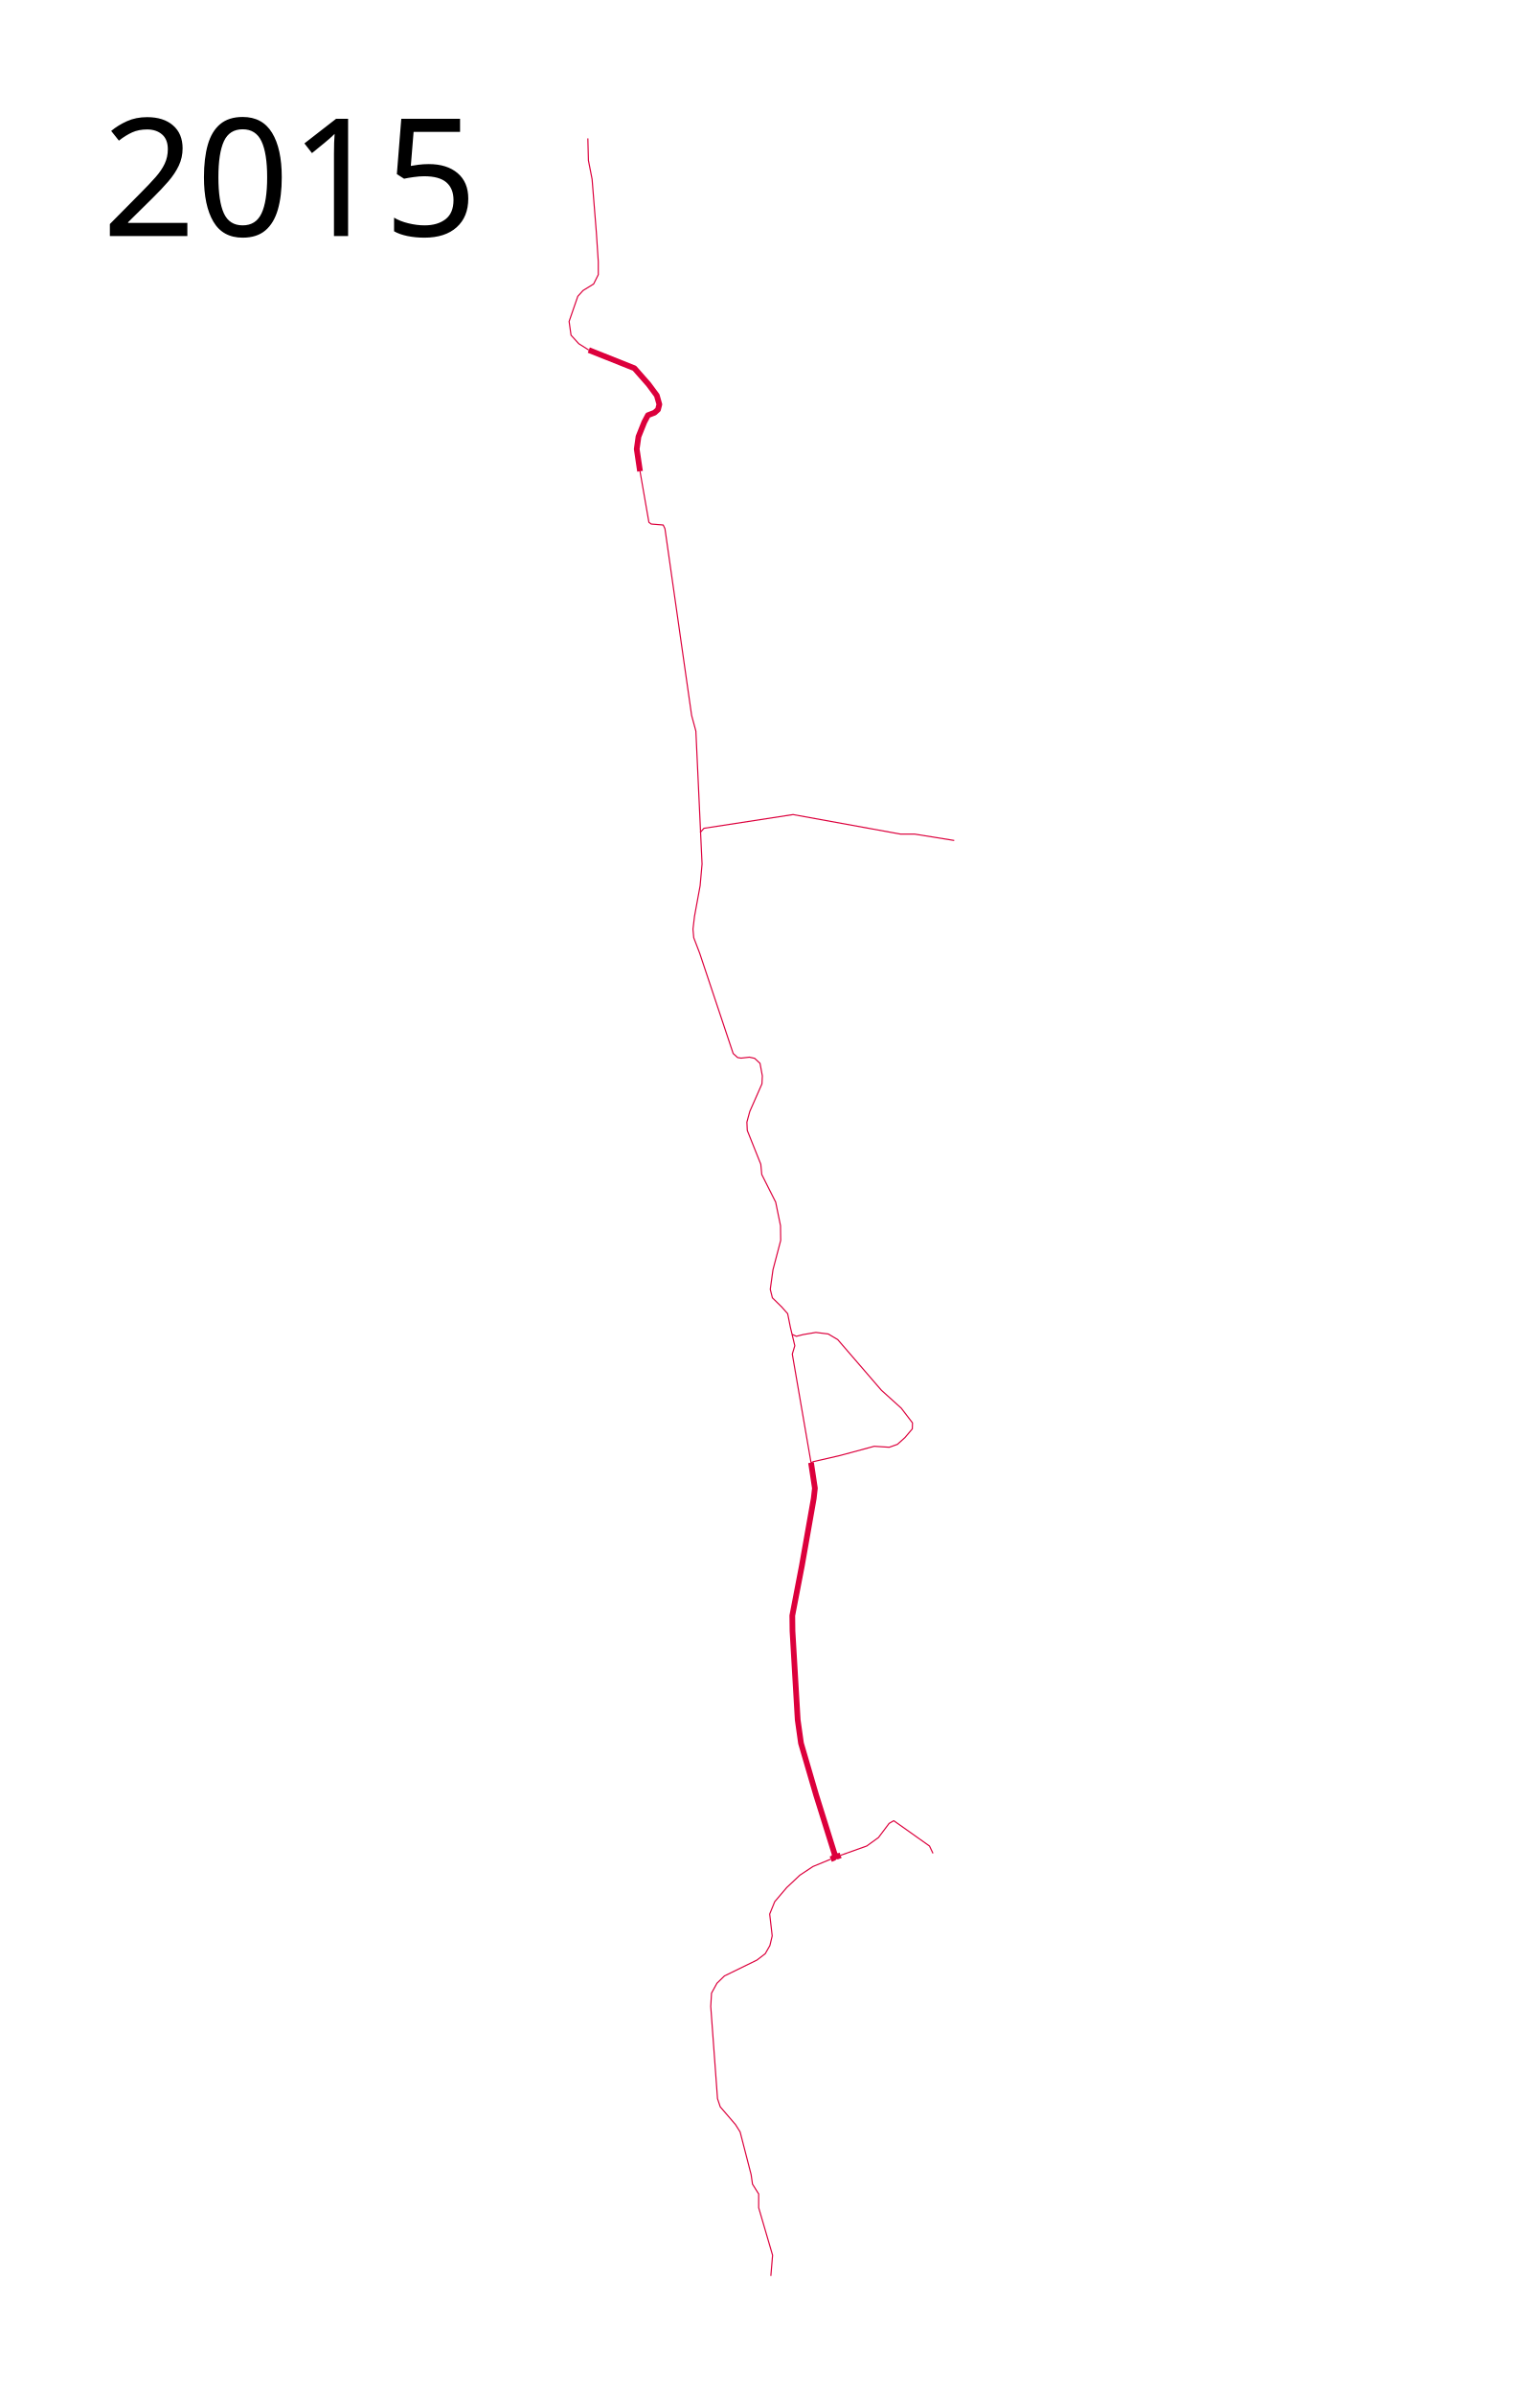
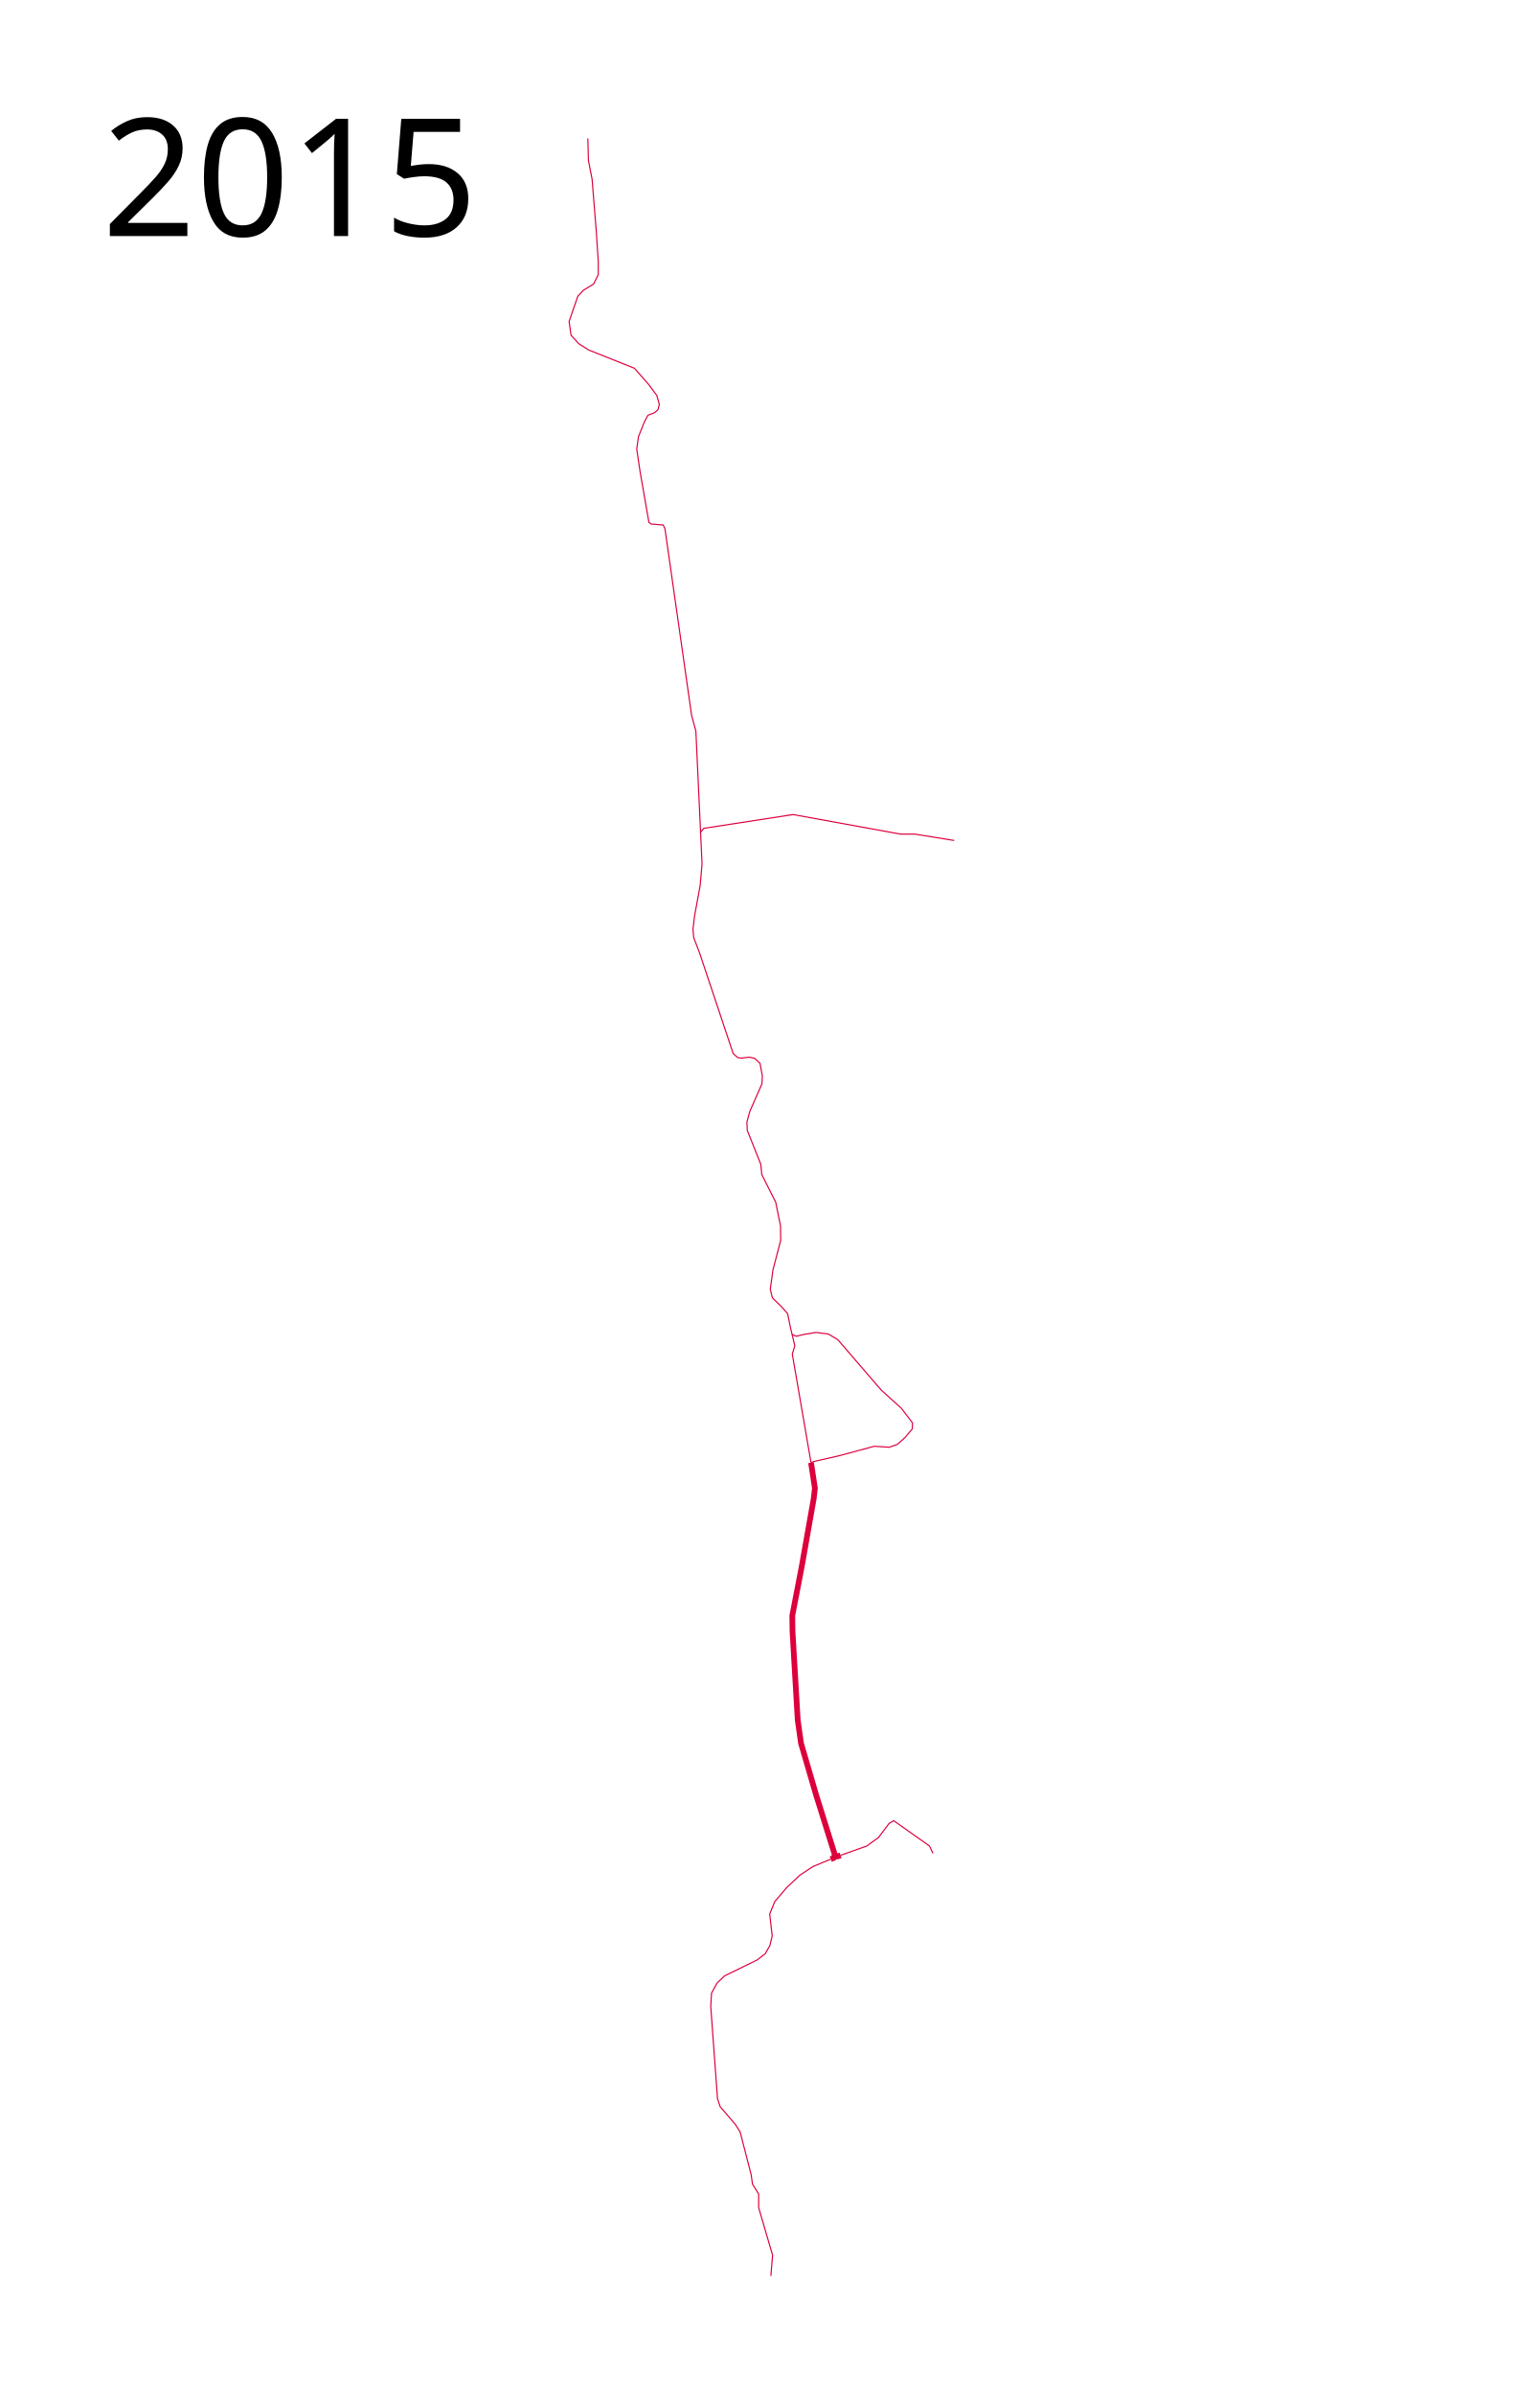
<svg xmlns="http://www.w3.org/2000/svg" height="2100" width="1350">
-   <path d="M516.44 306.95l40 15.931 12.374 14.068 7.288 9.83 2.203 7.797-1.186 4.577-3.051 2.711-5.763 2.204-3.22 6.101L560 382.881l-1.525 10.848 2.88 19.491M711.356 1282.542l3.39 22.373-1.017 8.983-10.34 58.644-8.474 44.068.17 13.56 4.576 77.796 2.881 20.509 13.22 45.254 16.441 52.542 2.373 1.526 2.712-1.017M732.203 1626.271l-.847 2.797-2.712 1.101" fill="none" stroke="#dc003c" stroke-width="5" stroke-linejoin="round" />
-   <path d="M737.288 1626.78l22.881-8.136 10.34-7.458 9.322-12.372 4.067-2.373 31.356 22.203 3.051 6.44M728.644 1630.17l-15.593 6.44-11.526 7.627L690 1655.085l-10.508 12.373-4.407 10.847 2.203 19.153-2.034 8.474-4.068 7.119-7.288 5.593-28.474 13.898-6.61 6.441-4.746 8.644-.678 11.695 5.932 80.848 2.373 7.118 13.39 15.593 4.068 6.441 9.66 37.458 1.187 8.305 5.424 8.644v12.034l12.203 41.695-1.525 18.135M711.356 1282.542l-16.44-95.254 2.203-7.288-3.899-16.271-2.373-11.865-5.084-5.762-8.305-8.136-1.865-7.457 2.373-17.12 6.78-25.762-.17-12.881-4.237-20.678-12.203-24.237-.848-8.983-11.864-29.662-.34-7.288 2.543-9.322 10.678-24.237.34-6.95-2.035-11.016-4.746-4.407-4.576-1.017-7.288.848-3.05-.509-3.9-3.56-29.321-87.796-5.254-13.729-.678-7.457 1.356-11.356 4.915-26.78 1.695-18.983-5.424-116.61-3.729-13.729-23.39-163.729-1.525-3.22-10.509-.847-2.033-1.526-7.797-44.746" fill="none" stroke="#dc003c" stroke-linejoin="round" />
-   <path d="M711.356 1282.542l2.373-1.017 22.881-5.254 30.17-8.135 13.22.847 7.119-2.542 6.61-5.933 6.44-7.627.17-5.254-9.83-12.881-17.458-15.763-38.305-44.407-8.305-4.915-10.848-1.356-11.017 1.864-6.101 1.526-3.73-1.695M614.068 730l3.39-3.729 78.135-12.034 94.238 17.119h12.372l34.746 5.593" fill="none" stroke="#dc003c" stroke-linejoin="round" />
-   <text style="line-height:125%;-inkscape-font-specification:Sans" y="206.961" x="89.453" font-weight="400" font-size="144px" font-family="Sans" letter-spacing="0" word-spacing="0">
+   <path d="m516.44 306.95 40 15.931 12.374 14.068 7.288 9.83 2.203 7.797-1.186 4.577-3.051 2.711-5.763 2.204-3.22 6.101L560 382.881l-1.525 10.848 2.88 19.491" style="opacity:1;fill:none;fill-opacity:1;fill-rule:nonzero;stroke:#dc003c;stroke-width:1;stroke-linecap:butt;stroke-linejoin:round;stroke-miterlimit:4;stroke-dasharray:none;stroke-opacity:1" />
+   <path d="m711.356 1282.542 3.39 22.373-1.017 8.983-10.34 58.644-8.474 44.068.17 13.56 4.576 77.796 2.881 20.509 13.22 45.254 16.441 52.542 2.373 1.526 2.712-1.017M732.203 1626.271l-.847 2.797-2.712 1.101" style="opacity:1;fill:none;fill-opacity:1;fill-rule:nonzero;stroke:#dc003c;stroke-width:5;stroke-linecap:butt;stroke-linejoin:round;stroke-miterlimit:4;stroke-dasharray:none;stroke-opacity:1" />
+   <path d="m737.288 1626.78 22.881-8.136 10.34-7.458 9.322-12.372 4.067-2.373 31.356 22.203 3.051 6.44M728.644 1630.17l-15.593 6.44-11.526 7.627L690 1655.085l-10.508 12.373-4.407 10.847 2.203 19.153-2.034 8.474-4.068 7.119-7.288 5.593-28.474 13.898-6.61 6.441-4.746 8.644-.678 11.695 5.932 80.848 2.373 7.118 13.39 15.593 4.068 6.441 9.66 37.458 1.187 8.305 5.424 8.644v12.034l12.203 41.695-1.525 18.135M711.356 1282.542l-16.44-95.254 2.203-7.288-3.899-16.271-2.373-11.865-5.084-5.762-8.305-8.136-1.865-7.457 2.373-17.12 6.78-25.762-.17-12.881-4.237-20.678-12.203-24.237-.848-8.983-11.864-29.662-.34-7.288 2.543-9.322 10.678-24.237.34-6.95-2.035-11.016-4.746-4.407-4.576-1.017-7.288.848-3.05-.509-3.9-3.56-29.321-87.796-5.254-13.729-.678-7.457 1.356-11.356 4.915-26.78 1.695-18.983-5.424-116.61-3.729-13.729-23.39-163.729-1.525-3.22-10.509-.847-2.033-1.526-7.797-44.746" style="opacity:1;fill:none;fill-opacity:1;fill-rule:nonzero;stroke:#dc003c;stroke-width:1;stroke-linecap:butt;stroke-linejoin:round;stroke-miterlimit:4;stroke-dasharray:none;stroke-opacity:1" />
+   <path d="m711.356 1282.542 2.373-1.017 22.881-5.254 30.17-8.135 13.22.847 7.119-2.542 6.61-5.933 6.44-7.627.17-5.254-9.83-12.881-17.458-15.763-38.305-44.407-8.305-4.915-10.848-1.356-11.017 1.864-6.101 1.526-3.73-1.695M614.068 730l3.39-3.729 78.135-12.034 94.238 17.119h12.372l34.746 5.593" style="opacity:1;fill:none;fill-opacity:1;fill-rule:nonzero;stroke:#dc003c;stroke-width:1;stroke-linecap:butt;stroke-linejoin:round;stroke-miterlimit:4;stroke-dasharray:none;stroke-opacity:1" />
+   <text style="font-style:normal;font-weight:400;font-size:144px;line-height:125%;font-family:Sans;-inkscape-font-specification:Sans;letter-spacing:0;word-spacing:0;fill:#000;fill-opacity:1;stroke:none" xml:space="preserve" y="206.961" x="89.453">
    <tspan y="206.961" x="89.453">2015</tspan>
  </text>
-   <path d="M516.44 306.95l-8.813-5.594-6.78-7.458-1.694-12.034 7.627-22.033 4.576-5.085 9.322-5.763 4.068-8.136v-11.355l-1.695-25.763-3.729-46.61-3.22-16.441-.509-19.322" fill="none" stroke="#dc003c" stroke-linejoin="round" />
+   <path d="m516.44 306.95-8.813-5.594-6.78-7.458-1.694-12.034 7.627-22.033 4.576-5.085 9.322-5.763 4.068-8.136v-11.355l-1.695-25.763-3.729-46.61-3.22-16.441-.509-19.322" style="opacity:1;fill:none;fill-opacity:1;fill-rule:nonzero;stroke:#dc003c;stroke-width:1;stroke-linecap:butt;stroke-linejoin:round;stroke-miterlimit:4;stroke-dasharray:none;stroke-opacity:1" />
</svg>
